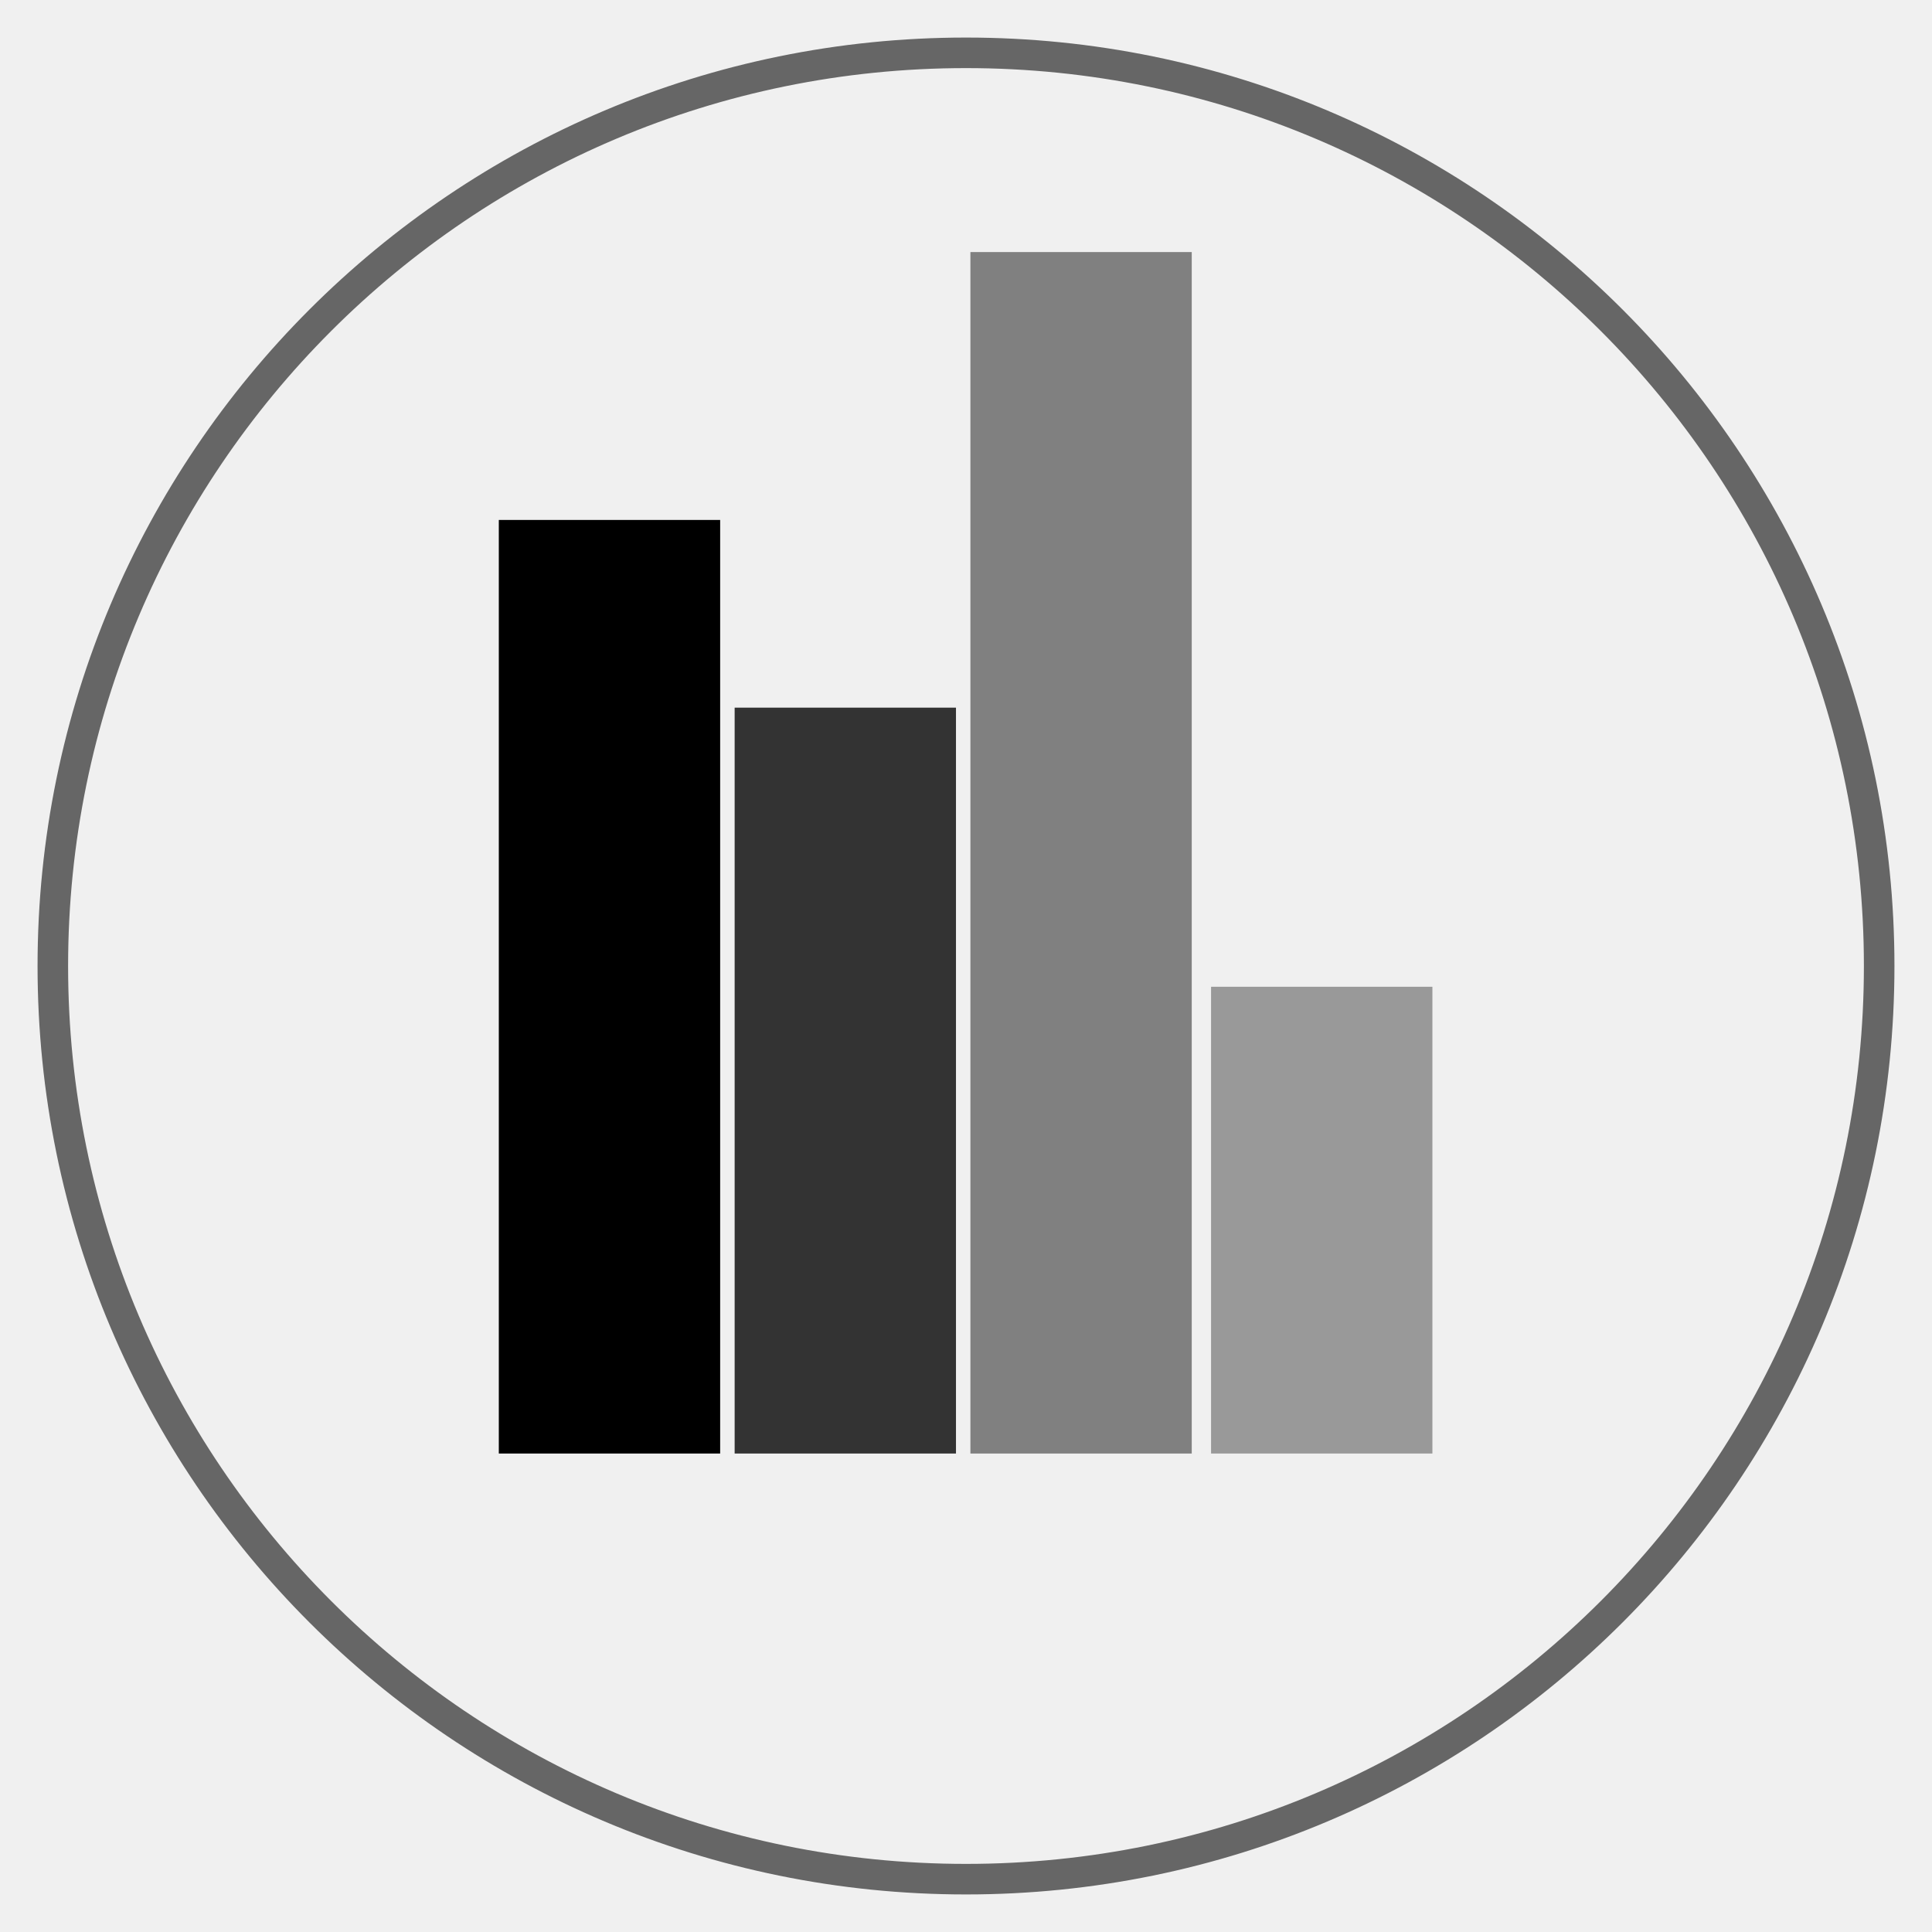
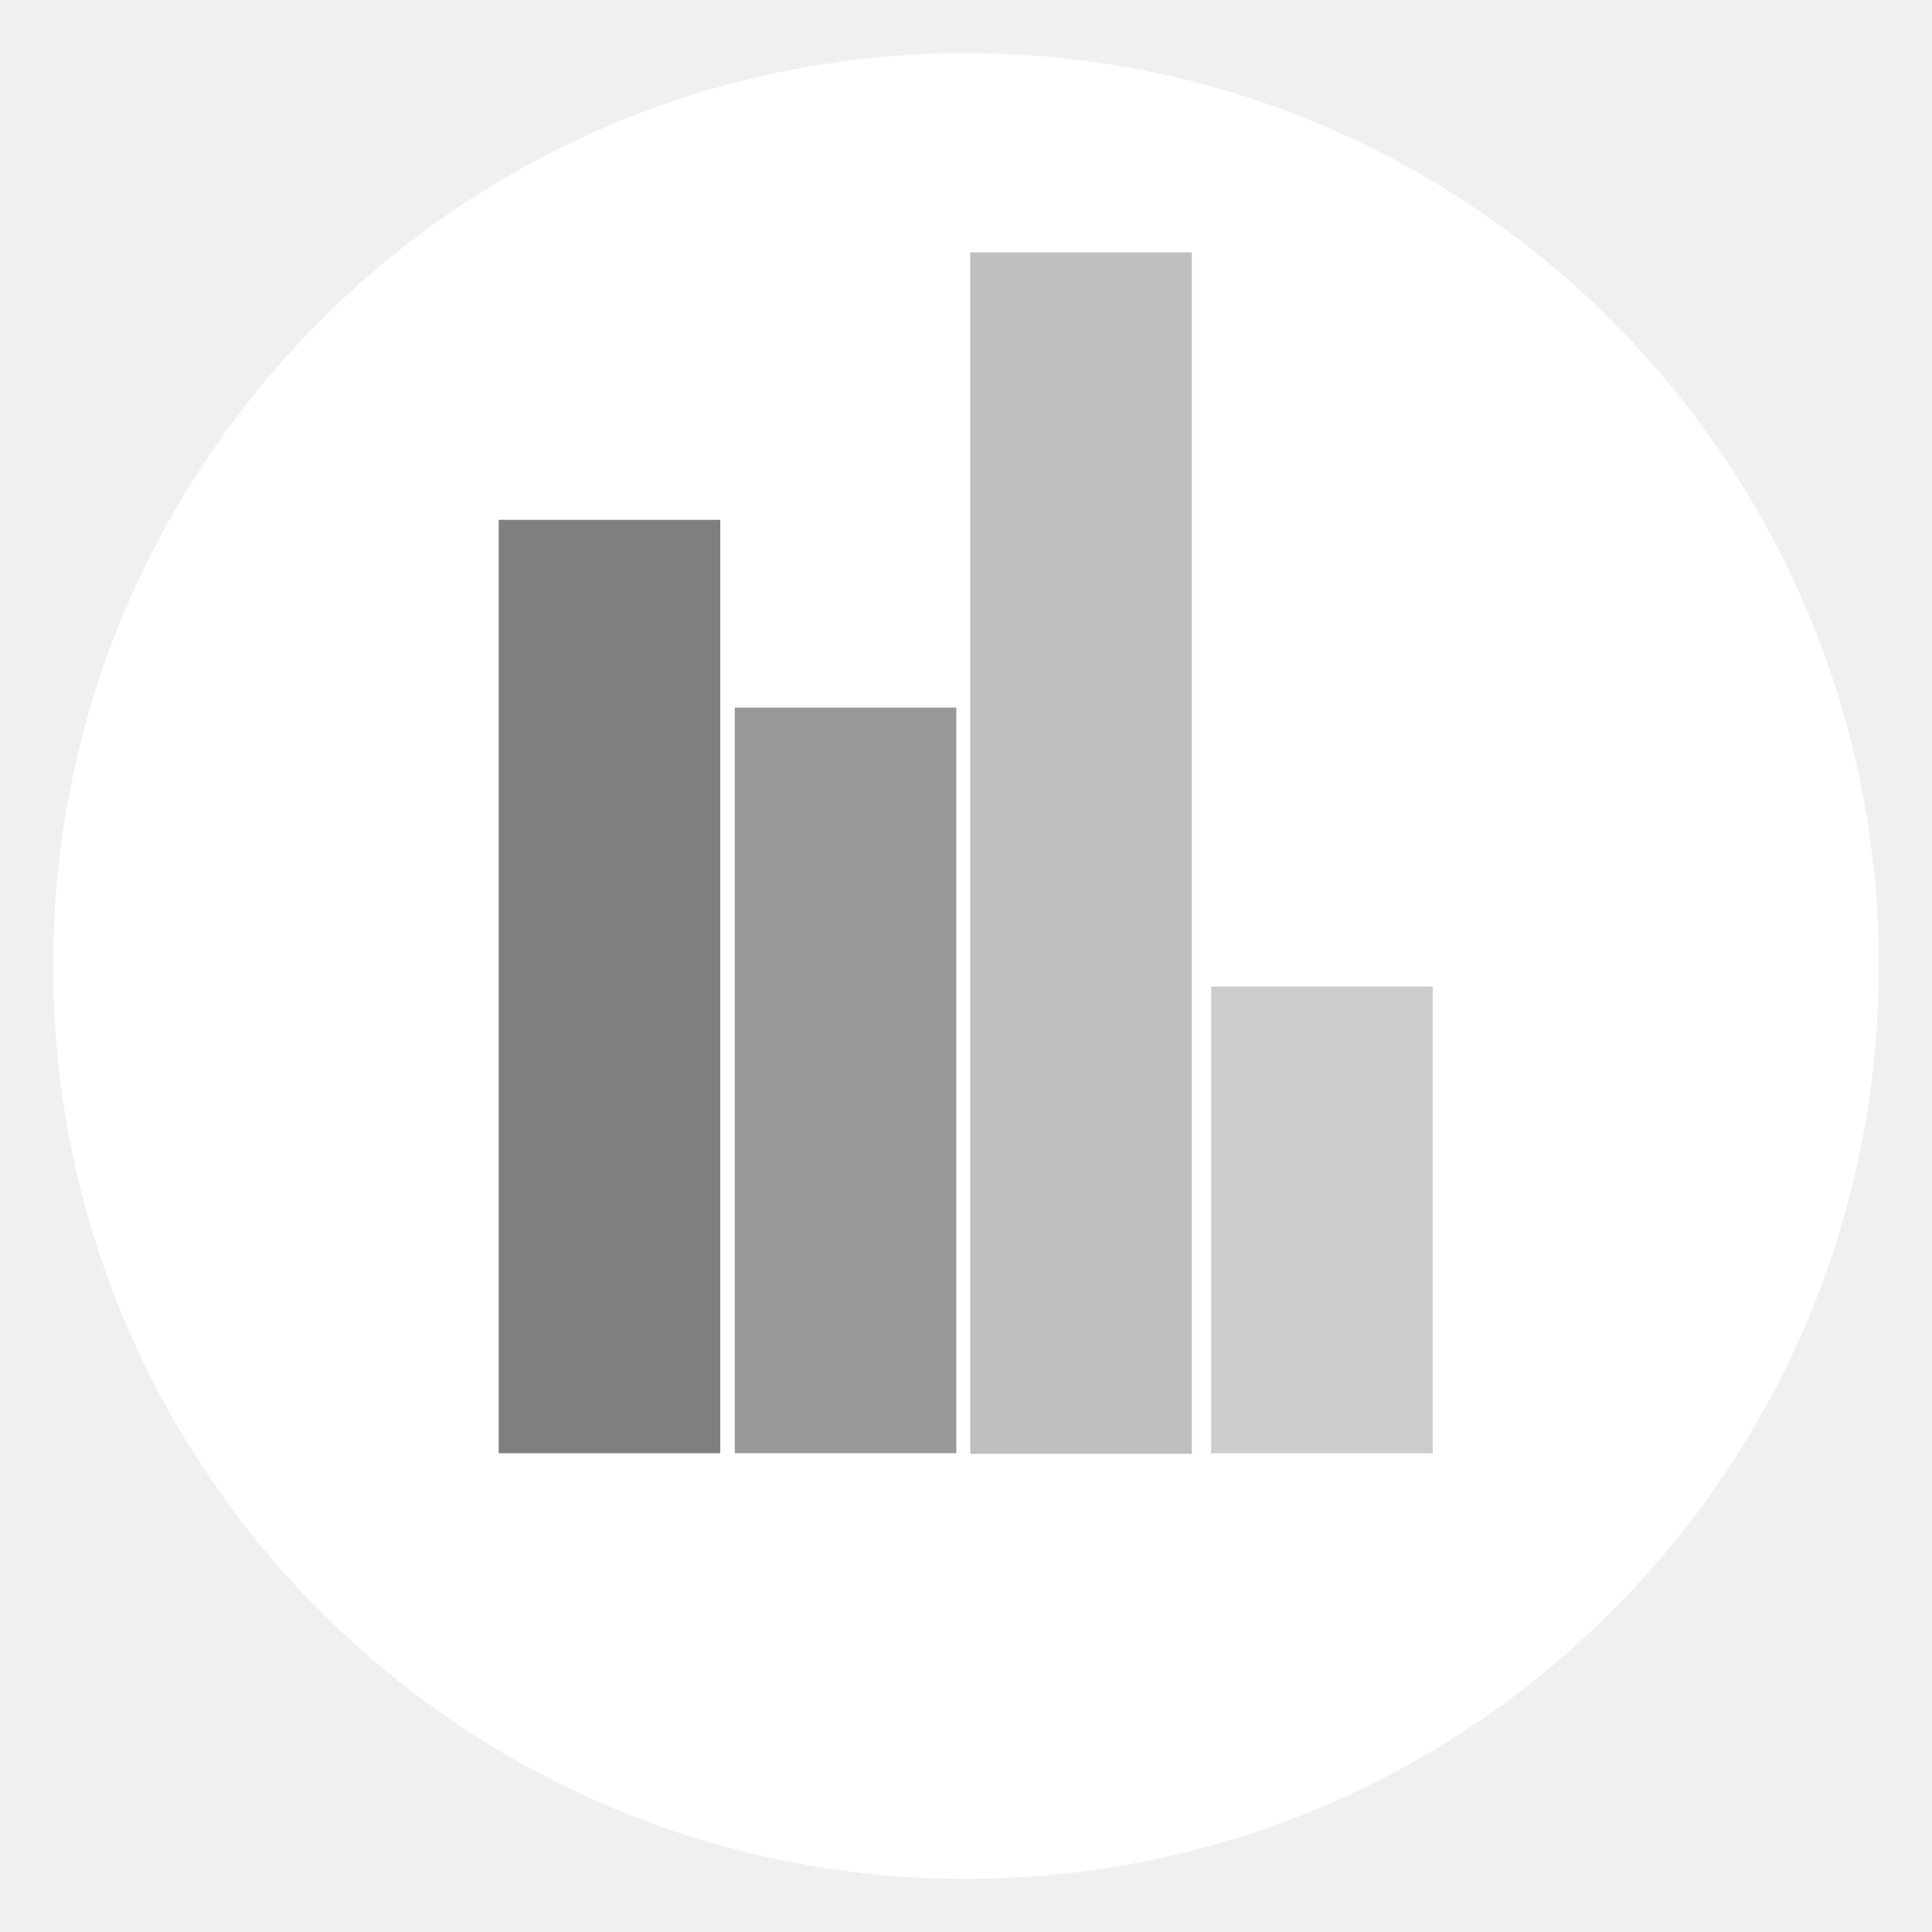
- <svg xmlns="http://www.w3.org/2000/svg" id="Layer_1" data-name="Layer 1" viewBox="0 0 320 320">
-   <defs>
-     <style>.cls-1{fill:#333;}.cls-2{fill:gray;}.cls-3{fill:#999;}.cls-4{fill:none;stroke:#666;stroke-miterlimit:10;stroke-width:5.06px;}</style>
-   </defs>
-   <g id="ar_chart_icon" data-name="ar chart icon">
-     <rect x="82.62" y="86.12" width="36.66" height="154.63" />
-     <rect class="cls-1" x="121.68" y="117.21" width="36.66" height="123.54" />
-     <rect class="cls-2" x="160.73" y="41.75" width="36.66" height="199" />
-     <rect class="cls-3" x="200.59" y="163.44" width="36.66" height="77.31" />
-     <circle class="cls-4" cx="160" cy="160" r="151.25" />
+ <svg xmlns="http://www.w3.org/2000/svg" version="1.1" id="Layer_1" x="0px" y="0px" viewBox="0 0 320 320" style="enable-background:new 0 0 320 320;" xml:space="preserve">
+   <style type="text/css">
+ 	.st0{fill:#FFFFFF;}
+ 	.st1{opacity:0.5;}
+ 	.st2{opacity:0.5;fill:#333333;}
+ 	.st3{opacity:0.5;fill:#808080;}
+ 	.st4{opacity:0.5;fill:#999999;}
+ </style>
+   <g id="ar_chart_icon">
+     <circle class="st0" cx="160" cy="160" r="151.2" />
+     <rect x="82.6" y="86.1" class="st1" width="36.7" height="154.6" />
+     <rect x="121.7" y="117.2" class="st2" width="36.7" height="123.5" />
+     <rect x="160.7" y="41.8" class="st3" width="36.7" height="199" />
+     <rect x="200.6" y="163.4" class="st4" width="36.7" height="77.3" />
  </g>
</svg>
